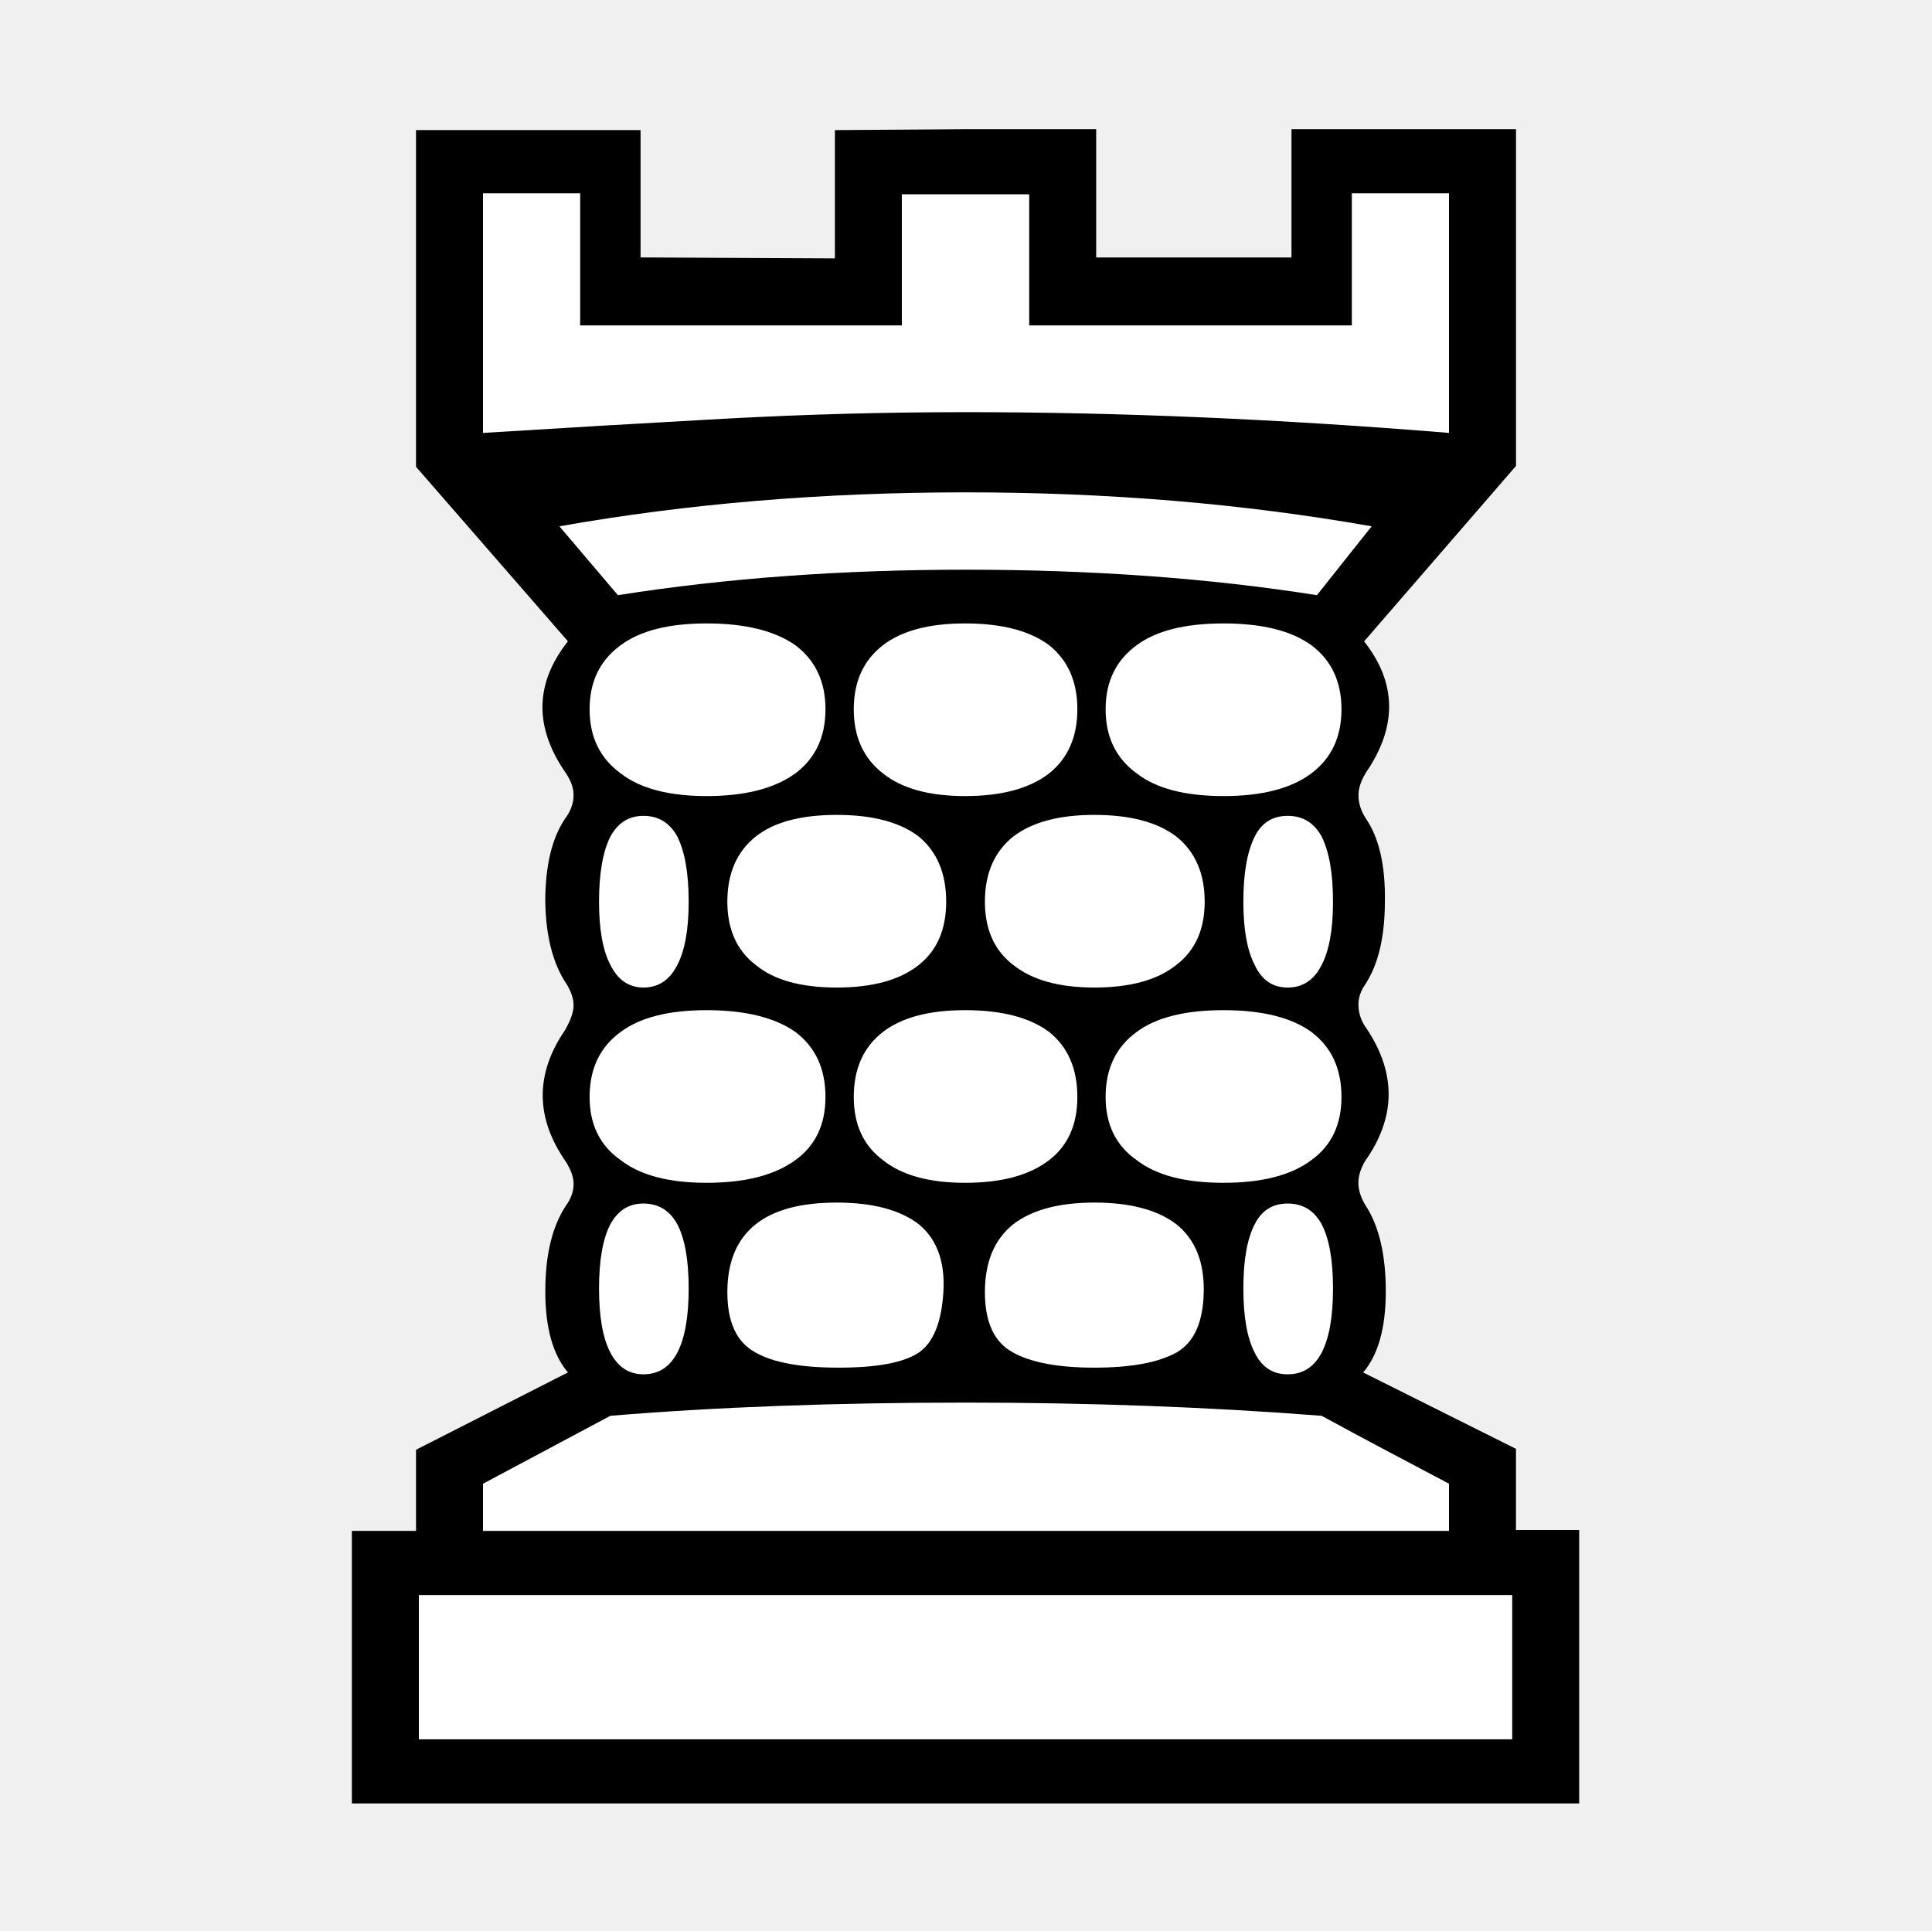
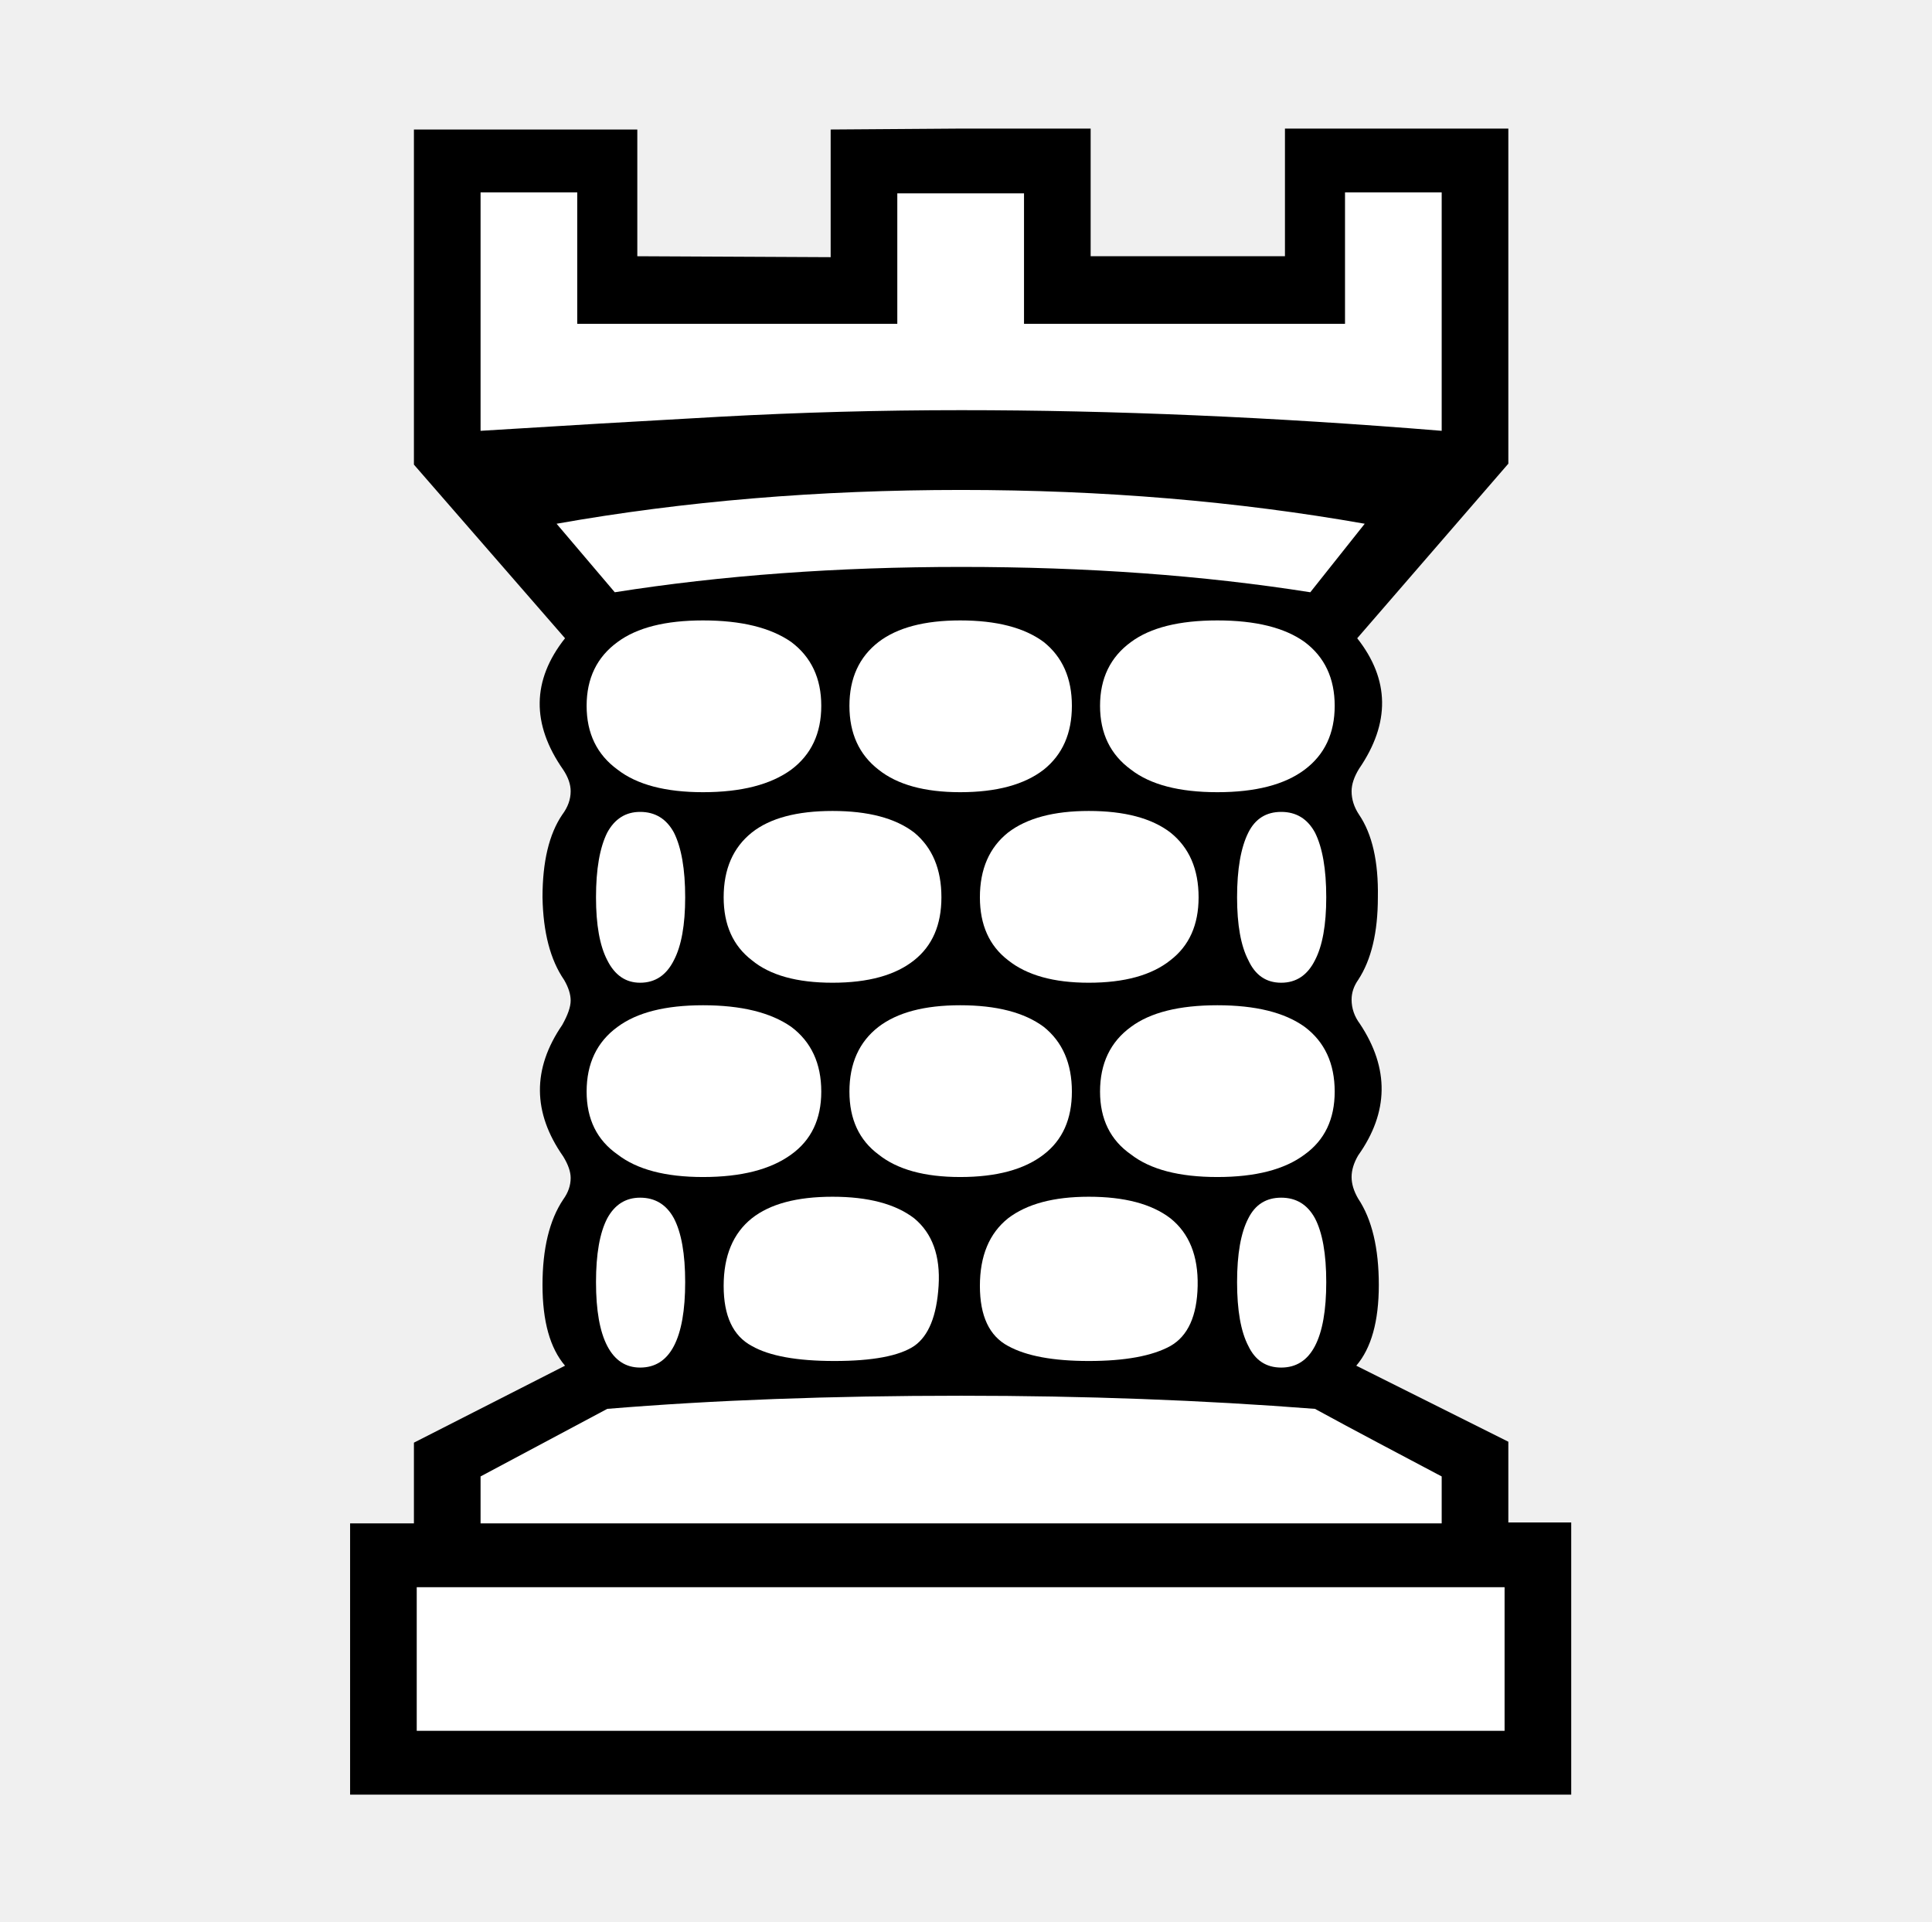
- <svg xmlns="http://www.w3.org/2000/svg" width="50.8mm" height="50.775mm" version="1.1" viewBox="0 0 50.8 50.775">
-   <g transform="translate(-76.83999,-108.7146)">
-     <g fill="#fff">
-       <path d="m102.24 112.112h3.423v3.373h5.135v-3.373h5.904v8.855l-3.994 4.614q1.29 1.637 0.05 3.448-0.198 0.322-0.198 0.595 0 0.322 0.198 0.62 0.521 0.769 0.496 2.183 0 1.389-0.521 2.183-0.174 0.248-0.174 0.521 0 0.347 0.223 0.645 1.166 1.761-0.05 3.473-0.174 0.298-0.174 0.571t0.174 0.571q0.546 0.819 0.546 2.282 0 1.439-0.595 2.133l4.018 2.009v2.133h1.662v7.193h-32.271v-7.169h1.687v-2.133l3.994-2.034q-0.595-0.695-0.595-2.133t0.546-2.257q0.198-0.273 0.198-0.571 0-0.248-0.198-0.571-1.215-1.736-0.025-3.473 0.223-0.397 0.223-0.645 0-0.248-0.174-0.546-0.546-0.794-0.571-2.183 0-1.414 0.521-2.183 0.223-0.298 0.223-0.62 0-0.273-0.198-0.571-1.265-1.811 0.05-3.473l-3.994-4.589v-8.855h5.904v3.349l5.11 0.025v-3.373z" style="font-feature-settings:normal;font-variant-caps:normal;font-variant-ligatures:normal;font-variant-numeric:normal" />
-       <path d="m93.087 124.366q4.242-0.67 9.153-0.67 4.986 0 9.227 0.67l1.439-1.811q-5.06-0.893-10.666-0.893-5.655 0-10.691 0.893z" style="font-feature-settings:normal;font-variant-caps:normal;font-variant-ligatures:normal;font-variant-numeric:normal" />
-       <path d="m87.853 150.659v3.795h28.749v-3.795z" style="font-feature-settings:normal;font-variant-caps:normal;font-variant-ligatures:normal;font-variant-numeric:normal" />
-       <path d="m102.24 145.599q-5.159 0-9.351 0.347l-3.349 1.786v1.24h25.4v-1.24q-0.843-0.446-1.687-0.893-0.843-0.446-1.662-0.893-4.465-0.347-9.351-0.347z" style="font-feature-settings:normal;font-variant-caps:normal;font-variant-ligatures:normal;font-variant-numeric:normal" />
-       <path d="m114.94 113.799h-2.555v3.473h-8.483v-3.448h-3.349v3.448h-8.458v-3.473h-2.555q0 1.587 0 3.175 0 1.563 0 3.125 3.175-0.198 6.325-0.372 3.175-0.174 6.375-0.174 6.028 0 12.7 0.546z" style="font-feature-settings:normal;font-variant-caps:normal;font-variant-ligatures:normal;font-variant-numeric:normal" />
-       <path d="m106.729 125.681q-0.819 0.595-0.819 1.687 0 1.091 0.819 1.687 0.769 0.595 2.282 0.595 1.513 0 2.307-0.595 0.794-0.595 0.794-1.687 0-1.091-0.794-1.687-0.794-0.571-2.307-0.571-1.513 0-2.282 0.571z" style="font-feature-settings:normal;font-variant-caps:normal;font-variant-ligatures:normal;font-variant-numeric:normal" />
-       <path d="m100.057 125.681q-0.769 0.595-0.769 1.687 0 1.091 0.769 1.687 0.744 0.595 2.158 0.595 1.439 0 2.208-0.595 0.744-0.595 0.744-1.687 0-1.091-0.744-1.687-0.769-0.571-2.208-0.571-1.414 0-2.158 0.571z" style="font-feature-settings:normal;font-variant-caps:normal;font-variant-ligatures:normal;font-variant-numeric:normal" />
-       <path d="m93.161 125.681q-0.819 0.595-0.819 1.687 0 1.091 0.819 1.687 0.769 0.595 2.257 0.595 1.513 0 2.332-0.595 0.794-0.595 0.794-1.687 0-1.091-0.794-1.687-0.819-0.571-2.332-0.571-1.488 0-2.257 0.571z" style="font-feature-settings:normal;font-variant-caps:normal;font-variant-ligatures:normal;font-variant-numeric:normal" />
-       <path d="m109.83 130.716q-0.298 0.595-0.298 1.712 0 1.091 0.298 1.662 0.273 0.595 0.868 0.595t0.893-0.595q0.298-0.571 0.298-1.662 0-1.116-0.298-1.712-0.298-0.546-0.893-0.546t-0.868 0.546z" style="font-feature-settings:normal;font-variant-caps:normal;font-variant-ligatures:normal;font-variant-numeric:normal" />
-       <path d="m103.48 130.716q-0.744 0.595-0.744 1.712 0 1.091 0.744 1.662 0.744 0.595 2.133 0.595 1.414 0 2.158-0.595 0.744-0.571 0.744-1.662 0-1.116-0.744-1.712-0.744-0.571-2.158-0.571-1.389 0-2.133 0.571z" style="font-feature-settings:normal;font-variant-caps:normal;font-variant-ligatures:normal;font-variant-numeric:normal" />
-       <path d="m96.708 130.716q-0.744 0.595-0.744 1.712 0 1.091 0.744 1.662 0.719 0.595 2.133 0.595 1.414 0 2.158-0.595 0.719-0.571 0.719-1.662 0-1.116-0.719-1.712-0.744-0.571-2.158-0.571-1.414 0-2.133 0.571z" style="font-feature-settings:normal;font-variant-caps:normal;font-variant-ligatures:normal;font-variant-numeric:normal" />
-       <path d="m92.888 130.716q-0.298 0.595-0.298 1.712 0 1.091 0.298 1.662 0.298 0.595 0.868 0.595 0.595 0 0.893-0.595 0.298-0.571 0.298-1.662 0-1.116-0.298-1.712-0.298-0.546-0.893-0.546-0.571 0-0.868 0.546z" style="font-feature-settings:normal;font-variant-caps:normal;font-variant-ligatures:normal;font-variant-numeric:normal" />
-       <path d="m109.83 140.911q-0.298 0.571-0.298 1.687 0 1.116 0.298 1.687 0.273 0.571 0.868 0.571t0.893-0.571q0.298-0.571 0.298-1.687 0-1.116-0.298-1.687-0.298-0.546-0.893-0.546t-0.868 0.546z" style="font-feature-settings:normal;font-variant-caps:normal;font-variant-ligatures:normal;font-variant-numeric:normal" />
-       <path d="m92.888 140.911q-0.298 0.571-0.298 1.687 0 1.116 0.298 1.687 0.298 0.571 0.868 0.571 0.595 0 0.893-0.571 0.298-0.571 0.298-1.687 0-1.116-0.298-1.687-0.298-0.546-0.893-0.546-0.571 0-0.868 0.546z" style="font-feature-settings:normal;font-variant-caps:normal;font-variant-ligatures:normal;font-variant-numeric:normal" />
-       <path d="m96.708 140.911q-0.744 0.595-0.744 1.786 0 1.191 0.744 1.587 0.695 0.397 2.183 0.397 1.513 0 2.108-0.397 0.571-0.397 0.645-1.587 0.074-1.191-0.645-1.786-0.744-0.571-2.158-0.571-1.414 0-2.133 0.571z" style="font-feature-settings:normal;font-variant-caps:normal;font-variant-ligatures:normal;font-variant-numeric:normal" />
-       <path d="m103.48 140.911q-0.744 0.595-0.744 1.786 0 1.191 0.744 1.587 0.719 0.397 2.133 0.397 1.439 0 2.158-0.397 0.695-0.397 0.719-1.587 0.025-1.191-0.719-1.786-0.744-0.571-2.158-0.571-1.389 0-2.133 0.571z" style="font-feature-settings:normal;font-variant-caps:normal;font-variant-ligatures:normal;font-variant-numeric:normal" />
-       <path d="m106.729 135.851q-0.819 0.595-0.819 1.712 0 1.091 0.819 1.662 0.769 0.595 2.282 0.595 1.513 0 2.307-0.595 0.794-0.571 0.794-1.662 0-1.116-0.794-1.712-0.794-0.571-2.307-0.571-1.513 0-2.282 0.571z" style="font-feature-settings:normal;font-variant-caps:normal;font-variant-ligatures:normal;font-variant-numeric:normal" />
-       <path d="m100.057 135.851q-0.769 0.595-0.769 1.712 0 1.091 0.769 1.662 0.744 0.595 2.158 0.595 1.439 0 2.208-0.595 0.744-0.571 0.744-1.662 0-1.116-0.744-1.712-0.769-0.571-2.208-0.571-1.414 0-2.158 0.571z" style="font-feature-settings:normal;font-variant-caps:normal;font-variant-ligatures:normal;font-variant-numeric:normal" />
-       <path d="m93.161 135.851q-0.819 0.595-0.819 1.712 0 1.091 0.819 1.662 0.769 0.595 2.257 0.595 1.513 0 2.332-0.595 0.794-0.571 0.794-1.662 0-1.116-0.794-1.712-0.819-0.571-2.332-0.571-1.488 0-2.257 0.571z" style="font-feature-settings:normal;font-variant-caps:normal;font-variant-ligatures:normal;font-variant-numeric:normal" />
-     </g>
-     <g style="font-feature-settings:normal;font-variant-caps:normal;font-variant-ligatures:normal;font-variant-numeric:normal" aria-label="r">
-       <path d="m102.24 112.112h3.423v3.373h5.135v-3.373h5.904v8.855l-3.994 4.614q1.29 1.637 0.05 3.448-0.198 0.322-0.198 0.595 0 0.322 0.198 0.62 0.521 0.769 0.496 2.183 0 1.389-0.521 2.183-0.174 0.248-0.174 0.521 0 0.347 0.223 0.645 1.166 1.761-0.05 3.473-0.174 0.298-0.174 0.571t0.174 0.571q0.546 0.819 0.546 2.282 0 1.439-0.595 2.133l4.018 2.009v2.133h1.662v7.193h-32.271v-7.169h1.687v-2.133l3.994-2.034q-0.595-0.695-0.595-2.133t0.546-2.257q0.198-0.273 0.198-0.571 0-0.248-0.198-0.571-1.215-1.736-0.025-3.473 0.223-0.397 0.223-0.645 0-0.248-0.174-0.546-0.546-0.794-0.571-2.183 0-1.414 0.521-2.183 0.223-0.298 0.223-0.62 0-0.273-0.198-0.571-1.265-1.811 0.05-3.473l-3.994-4.589v-8.855h5.904v3.349l5.11 0.025v-3.373zm-9.153 12.254q4.242-0.67 9.153-0.67 4.986 0 9.227 0.67l1.439-1.811q-5.06-0.893-10.666-0.893-5.655 0-10.691 0.893zm-5.234 26.293v3.795h28.749v-3.795zm14.387-5.06q-5.159 0-9.351 0.347l-3.349 1.786v1.24h25.4v-1.24q-0.843-0.446-1.687-0.893-0.843-0.446-1.662-0.893-4.465-0.347-9.351-0.347zm12.7-31.8h-2.555v3.473h-8.483v-3.448h-3.349v3.448h-8.458v-3.473h-2.555q0 1.587 0 3.175 0 1.563 0 3.125 3.175-0.198 6.325-0.372 3.175-0.174 6.375-0.174 6.028 0 12.7 0.546zm-8.21 11.881q-0.819 0.595-0.819 1.687 0 1.091 0.819 1.687 0.769 0.595 2.282 0.595 1.513 0 2.307-0.595 0.794-0.595 0.794-1.687 0-1.091-0.794-1.687-0.794-0.571-2.307-0.571-1.513 0-2.282 0.571zm-6.672 0q-0.769 0.595-0.769 1.687 0 1.091 0.769 1.687 0.744 0.595 2.158 0.595 1.439 0 2.208-0.595 0.744-0.595 0.744-1.687 0-1.091-0.744-1.687-0.769-0.571-2.208-0.571-1.414 0-2.158 0.571zm-6.896 0q-0.819 0.595-0.819 1.687 0 1.091 0.819 1.687 0.769 0.595 2.257 0.595 1.513 0 2.332-0.595 0.794-0.595 0.794-1.687 0-1.091-0.794-1.687-0.819-0.571-2.332-0.571-1.488 0-2.257 0.571zm16.669 5.035q-0.298 0.595-0.298 1.712 0 1.091 0.298 1.662 0.273 0.595 0.868 0.595t0.893-0.595q0.298-0.571 0.298-1.662 0-1.116-0.298-1.712-0.298-0.546-0.893-0.546t-0.868 0.546zm-6.35 0q-0.744 0.595-0.744 1.712 0 1.091 0.744 1.662 0.744 0.595 2.133 0.595 1.414 0 2.158-0.595 0.744-0.571 0.744-1.662 0-1.116-0.744-1.712-0.744-0.571-2.158-0.571-1.389 0-2.133 0.571zm-6.772 0q-0.744 0.595-0.744 1.712 0 1.091 0.744 1.662 0.719 0.595 2.133 0.595 1.414 0 2.158-0.595 0.719-0.571 0.719-1.662 0-1.116-0.719-1.712-0.744-0.571-2.158-0.571-1.414 0-2.133 0.571zm-3.82 0q-0.298 0.595-0.298 1.712 0 1.091 0.298 1.662 0.298 0.595 0.868 0.595 0.595 0 0.893-0.595 0.298-0.571 0.298-1.662 0-1.116-0.298-1.712-0.298-0.546-0.893-0.546-0.571 0-0.868 0.546zm16.942 10.195q-0.298 0.571-0.298 1.687 0 1.116 0.298 1.687 0.273 0.571 0.868 0.571t0.893-0.571q0.298-0.571 0.298-1.687 0-1.116-0.298-1.687-0.298-0.546-0.893-0.546t-0.868 0.546zm-16.942 0q-0.298 0.571-0.298 1.687 0 1.116 0.298 1.687 0.298 0.571 0.868 0.571 0.595 0 0.893-0.571 0.298-0.571 0.298-1.687 0-1.116-0.298-1.687-0.298-0.546-0.893-0.546-0.571 0-0.868 0.546zm3.82 0q-0.744 0.595-0.744 1.786 0 1.191 0.744 1.587 0.695 0.397 2.183 0.397 1.513 0 2.108-0.397 0.571-0.397 0.645-1.587 0.074-1.191-0.645-1.786-0.744-0.571-2.158-0.571-1.414 0-2.133 0.571zm6.772 0q-0.744 0.595-0.744 1.786 0 1.191 0.744 1.587 0.719 0.397 2.133 0.397 1.439 0 2.158-0.397 0.695-0.397 0.719-1.587 0.025-1.191-0.719-1.786-0.744-0.571-2.158-0.571-1.389 0-2.133 0.571zm3.249-5.06q-0.819 0.595-0.819 1.712 0 1.091 0.819 1.662 0.769 0.595 2.282 0.595 1.513 0 2.307-0.595 0.794-0.571 0.794-1.662 0-1.116-0.794-1.712-0.794-0.571-2.307-0.571-1.513 0-2.282 0.571zm-6.672 0q-0.769 0.595-0.769 1.712 0 1.091 0.769 1.662 0.744 0.595 2.158 0.595 1.439 0 2.208-0.595 0.744-0.571 0.744-1.662 0-1.116-0.744-1.712-0.769-0.571-2.208-0.571-1.414 0-2.158 0.571zm-6.896 0q-0.819 0.595-0.819 1.712 0 1.091 0.819 1.662 0.769 0.595 2.257 0.595 1.513 0 2.332-0.595 0.794-0.571 0.794-1.662 0-1.116-0.794-1.712-0.819-0.571-2.332-0.571-1.488 0-2.257 0.571z" stroke-width=".265" />
-     </g>
-   </g>
+ <svg xmlns="http://www.w3.org/2000/svg" width="181" height="180" viewBox="0 0 181 180" fill="none">
+   <path d="M90.043 12.046H102.178V24.005H120.381V12.046H141.309V43.438L127.151 59.794C130.2 63.663 130.258 67.737 127.327 72.016C126.858 72.778 126.624 73.482 126.624 74.127C126.624 74.889 126.858 75.622 127.327 76.325C128.558 78.142 129.145 80.722 129.086 84.063C129.086 87.346 128.47 89.925 127.239 91.801C126.829 92.388 126.624 93.003 126.624 93.648C126.624 94.469 126.888 95.231 127.415 95.934C130.17 100.096 130.112 104.2 127.239 108.245C126.829 108.948 126.624 109.623 126.624 110.267C126.624 110.912 126.829 111.586 127.239 112.29C128.529 114.224 129.174 116.921 129.174 120.38C129.174 123.78 128.47 126.301 127.063 127.942L141.309 135.065V142.627H147.2V168.128H32.799V142.715H38.778V135.153L52.935 127.942C51.529 126.301 50.825 123.78 50.825 120.38C50.825 116.98 51.47 114.312 52.76 112.378C53.229 111.733 53.463 111.059 53.463 110.355C53.463 109.769 53.229 109.095 52.76 108.333C49.887 104.229 49.858 100.126 52.672 96.022C53.199 95.084 53.463 94.322 53.463 93.736C53.463 93.15 53.258 92.505 52.848 91.801C51.558 89.925 50.884 87.346 50.825 84.063C50.825 80.722 51.441 78.142 52.672 76.325C53.199 75.622 53.463 74.889 53.463 74.127C53.463 73.482 53.229 72.808 52.76 72.104C49.77 67.825 49.828 63.721 52.935 59.794L38.778 43.526V12.133H59.706V24.005L77.821 24.093V12.133L90.043 12.046Z" fill="black" />
+   <path d="M135.065 18.025H126.008V30.336H95.935V18.113H84.064V30.336H54.079V18.025H45.022V40.36C52.525 39.891 59.999 39.452 67.445 39.041C74.948 38.631 82.481 38.426 90.043 38.426C104.289 38.426 119.296 39.071 135.065 40.36V18.025Z" fill="white" />
+   <path d="M57.596 55.485C67.62 53.902 78.436 53.111 90.043 53.111C101.827 53.111 112.73 53.902 122.755 55.485L127.855 49.066C115.896 46.955 103.292 45.9 90.043 45.9C76.678 45.9 64.044 46.955 52.144 49.066L57.596 55.485Z" fill="white" />
+   <path d="M39.042 162.148V148.694H140.957V162.148H39.042Z" fill="white" />
+   <path d="M56.892 131.987C66.8 131.166 77.85 130.756 90.043 130.756C101.592 130.756 112.642 131.166 123.194 131.987C125.129 133.042 127.093 134.097 129.086 135.153L135.065 138.318V142.715H45.022V138.318L56.892 131.987Z" fill="white" />
+   <path d="M57.86 60.145C55.925 61.552 54.958 63.545 54.958 66.125C54.958 68.704 55.925 70.697 57.86 72.104C59.677 73.511 62.344 74.215 65.862 74.215C69.438 74.215 72.193 73.511 74.127 72.104C76.003 70.697 76.941 68.704 76.941 66.125C76.941 63.545 76.003 61.552 74.127 60.145C72.193 58.797 69.438 58.123 65.862 58.123C62.344 58.123 59.677 58.797 57.86 60.145Z" fill="white" />
+   <path d="M116.951 77.996C116.248 79.403 115.896 81.425 115.896 84.063C115.896 86.643 116.248 88.606 116.951 89.955C117.596 91.362 118.622 92.065 120.029 92.065C121.436 92.065 122.491 91.362 123.194 89.955C123.898 88.606 124.25 86.643 124.25 84.063C124.25 81.425 123.898 79.403 123.194 77.996C122.491 76.706 121.436 76.061 120.029 76.061C118.622 76.061 117.596 76.706 116.951 77.996Z" fill="white" />
+   <path d="M94.44 77.996C92.681 79.403 91.802 81.425 91.802 84.063C91.802 86.642 92.681 88.606 94.44 89.955C96.199 91.362 98.72 92.065 102.002 92.065C105.344 92.065 107.894 91.362 109.653 89.955C111.411 88.606 112.291 86.642 112.291 84.063C112.291 81.425 111.411 79.403 109.653 77.996C107.894 76.647 105.344 75.973 102.002 75.973C98.72 75.973 96.199 76.647 94.44 77.996Z" fill="white" />
+   <path d="M70.434 77.996C68.676 79.403 67.796 81.425 67.796 84.063C67.796 86.642 68.676 88.606 70.434 89.955C72.134 91.362 74.655 92.065 77.997 92.065C81.338 92.065 83.888 91.362 85.647 89.955C87.347 88.606 88.197 86.642 88.197 84.063C88.197 81.425 87.347 79.403 85.647 77.996C83.888 76.647 81.338 75.973 77.997 75.973C74.655 75.973 72.134 76.647 70.434 77.996Z" fill="white" />
+   <path d="M56.892 77.996C56.189 79.403 55.837 81.425 55.837 84.063C55.837 86.643 56.189 88.606 56.892 89.955C57.596 91.362 58.622 92.065 59.97 92.065C61.377 92.065 62.432 91.362 63.136 89.955C63.839 88.606 64.191 86.643 64.191 84.063C64.191 81.425 63.839 79.403 63.136 77.996C62.432 76.706 61.377 76.061 59.97 76.061C58.622 76.061 57.596 76.706 56.892 77.996Z" fill="white" />
+   <path d="M116.951 114.136C116.248 115.485 115.896 117.478 115.896 120.116C115.896 122.754 116.248 124.747 116.951 126.095C117.596 127.444 118.622 128.118 120.029 128.118C121.436 128.118 122.491 127.444 123.194 126.095C123.898 124.747 124.25 122.754 124.25 120.116C124.25 117.478 123.898 115.485 123.194 114.136C122.491 112.847 121.436 112.202 120.029 112.202C118.622 112.202 117.596 112.847 116.951 114.136Z" fill="white" />
+   <path d="M56.892 114.136C56.189 115.485 55.837 117.478 55.837 120.116C55.837 122.754 56.189 124.747 56.892 126.095C57.596 127.444 58.622 128.118 59.97 128.118C61.377 128.118 62.432 127.444 63.136 126.095C63.839 124.747 64.191 122.754 64.191 120.116C64.191 117.478 63.839 115.485 63.136 114.136C62.432 112.847 61.377 112.202 59.97 112.202C58.622 112.202 57.596 112.847 56.892 114.136Z" fill="white" />
+   <path d="M70.434 114.136C68.676 115.543 67.796 117.654 67.796 120.468C67.796 123.282 68.676 125.157 70.434 126.095C72.076 127.033 74.655 127.502 78.172 127.502C81.748 127.502 84.24 127.033 85.647 126.095C86.995 125.157 87.757 123.282 87.933 120.468C88.109 117.654 87.347 115.543 85.647 114.136C83.888 112.788 81.338 112.114 77.997 112.114C74.655 112.114 72.134 112.788 70.434 114.136Z" fill="white" />
+   <path d="M94.44 114.136C92.681 115.543 91.802 117.654 91.802 120.468C91.802 123.282 92.681 125.157 94.44 126.095C96.14 127.033 98.661 127.502 102.002 127.502C105.403 127.502 107.953 127.033 109.653 126.095C111.294 125.157 112.144 123.282 112.203 120.468C112.261 117.654 111.411 115.543 109.653 114.136C107.894 112.788 105.344 112.114 102.002 112.114C98.72 112.114 96.199 112.788 94.44 114.136Z" fill="white" />
+   <path d="M105.959 96.198C104.025 97.605 103.058 99.627 103.058 102.265C103.058 104.845 104.025 106.809 105.959 108.157C107.777 109.564 110.473 110.267 114.049 110.267C117.625 110.267 120.351 109.564 122.227 108.157C124.103 106.809 125.041 104.845 125.041 102.265C125.041 99.627 124.103 97.605 122.227 96.198C120.351 94.85 117.625 94.175 114.049 94.175C110.473 94.175 107.777 94.85 105.959 96.198Z" fill="white" />
+   <path d="M82.305 96.198C80.488 97.605 79.579 99.627 79.579 102.265C79.579 104.845 80.488 106.809 82.305 108.157C84.064 109.564 86.614 110.267 89.956 110.267C93.356 110.267 95.964 109.564 97.782 108.157C99.54 106.809 100.42 104.845 100.42 102.265C100.42 99.627 99.54 97.605 97.782 96.198C95.964 94.85 93.356 94.175 89.956 94.175C86.614 94.175 84.064 94.85 82.305 96.198Z" fill="white" />
+   <path d="M57.86 96.198C55.925 97.605 54.958 99.627 54.958 102.265C54.958 104.845 55.925 106.809 57.86 108.157C59.677 109.564 62.344 110.267 65.862 110.267C69.438 110.267 72.193 109.564 74.127 108.157C76.003 106.809 76.941 104.845 76.941 102.265C76.941 99.627 76.003 97.605 74.127 96.198C72.193 94.85 69.438 94.175 65.862 94.175C62.344 94.175 59.677 94.85 57.86 96.198Z" fill="white" />
+   <path d="M82.305 60.145C80.488 61.552 79.579 63.545 79.579 66.125C79.579 68.704 80.488 70.697 82.305 72.104C84.064 73.511 86.614 74.215 89.956 74.215C93.356 74.215 95.964 73.511 97.782 72.104C99.54 70.697 100.42 68.704 100.42 66.125C100.42 63.545 99.54 61.552 97.782 60.145C95.964 58.797 93.356 58.123 89.956 58.123C86.614 58.123 84.064 58.797 82.305 60.145Z" fill="white" />
+   <path d="M105.959 60.145C104.025 61.552 103.058 63.545 103.058 66.125C103.058 68.704 104.025 70.697 105.959 72.104C107.777 73.511 110.473 74.215 114.049 74.215C117.625 74.215 120.351 73.511 122.227 72.104C124.103 70.697 125.041 68.704 125.041 66.125C125.041 63.545 124.103 61.552 122.227 60.145C120.351 58.797 117.625 58.123 114.049 58.123C110.473 58.123 107.777 58.797 105.959 60.145Z" fill="white" />
</svg>
